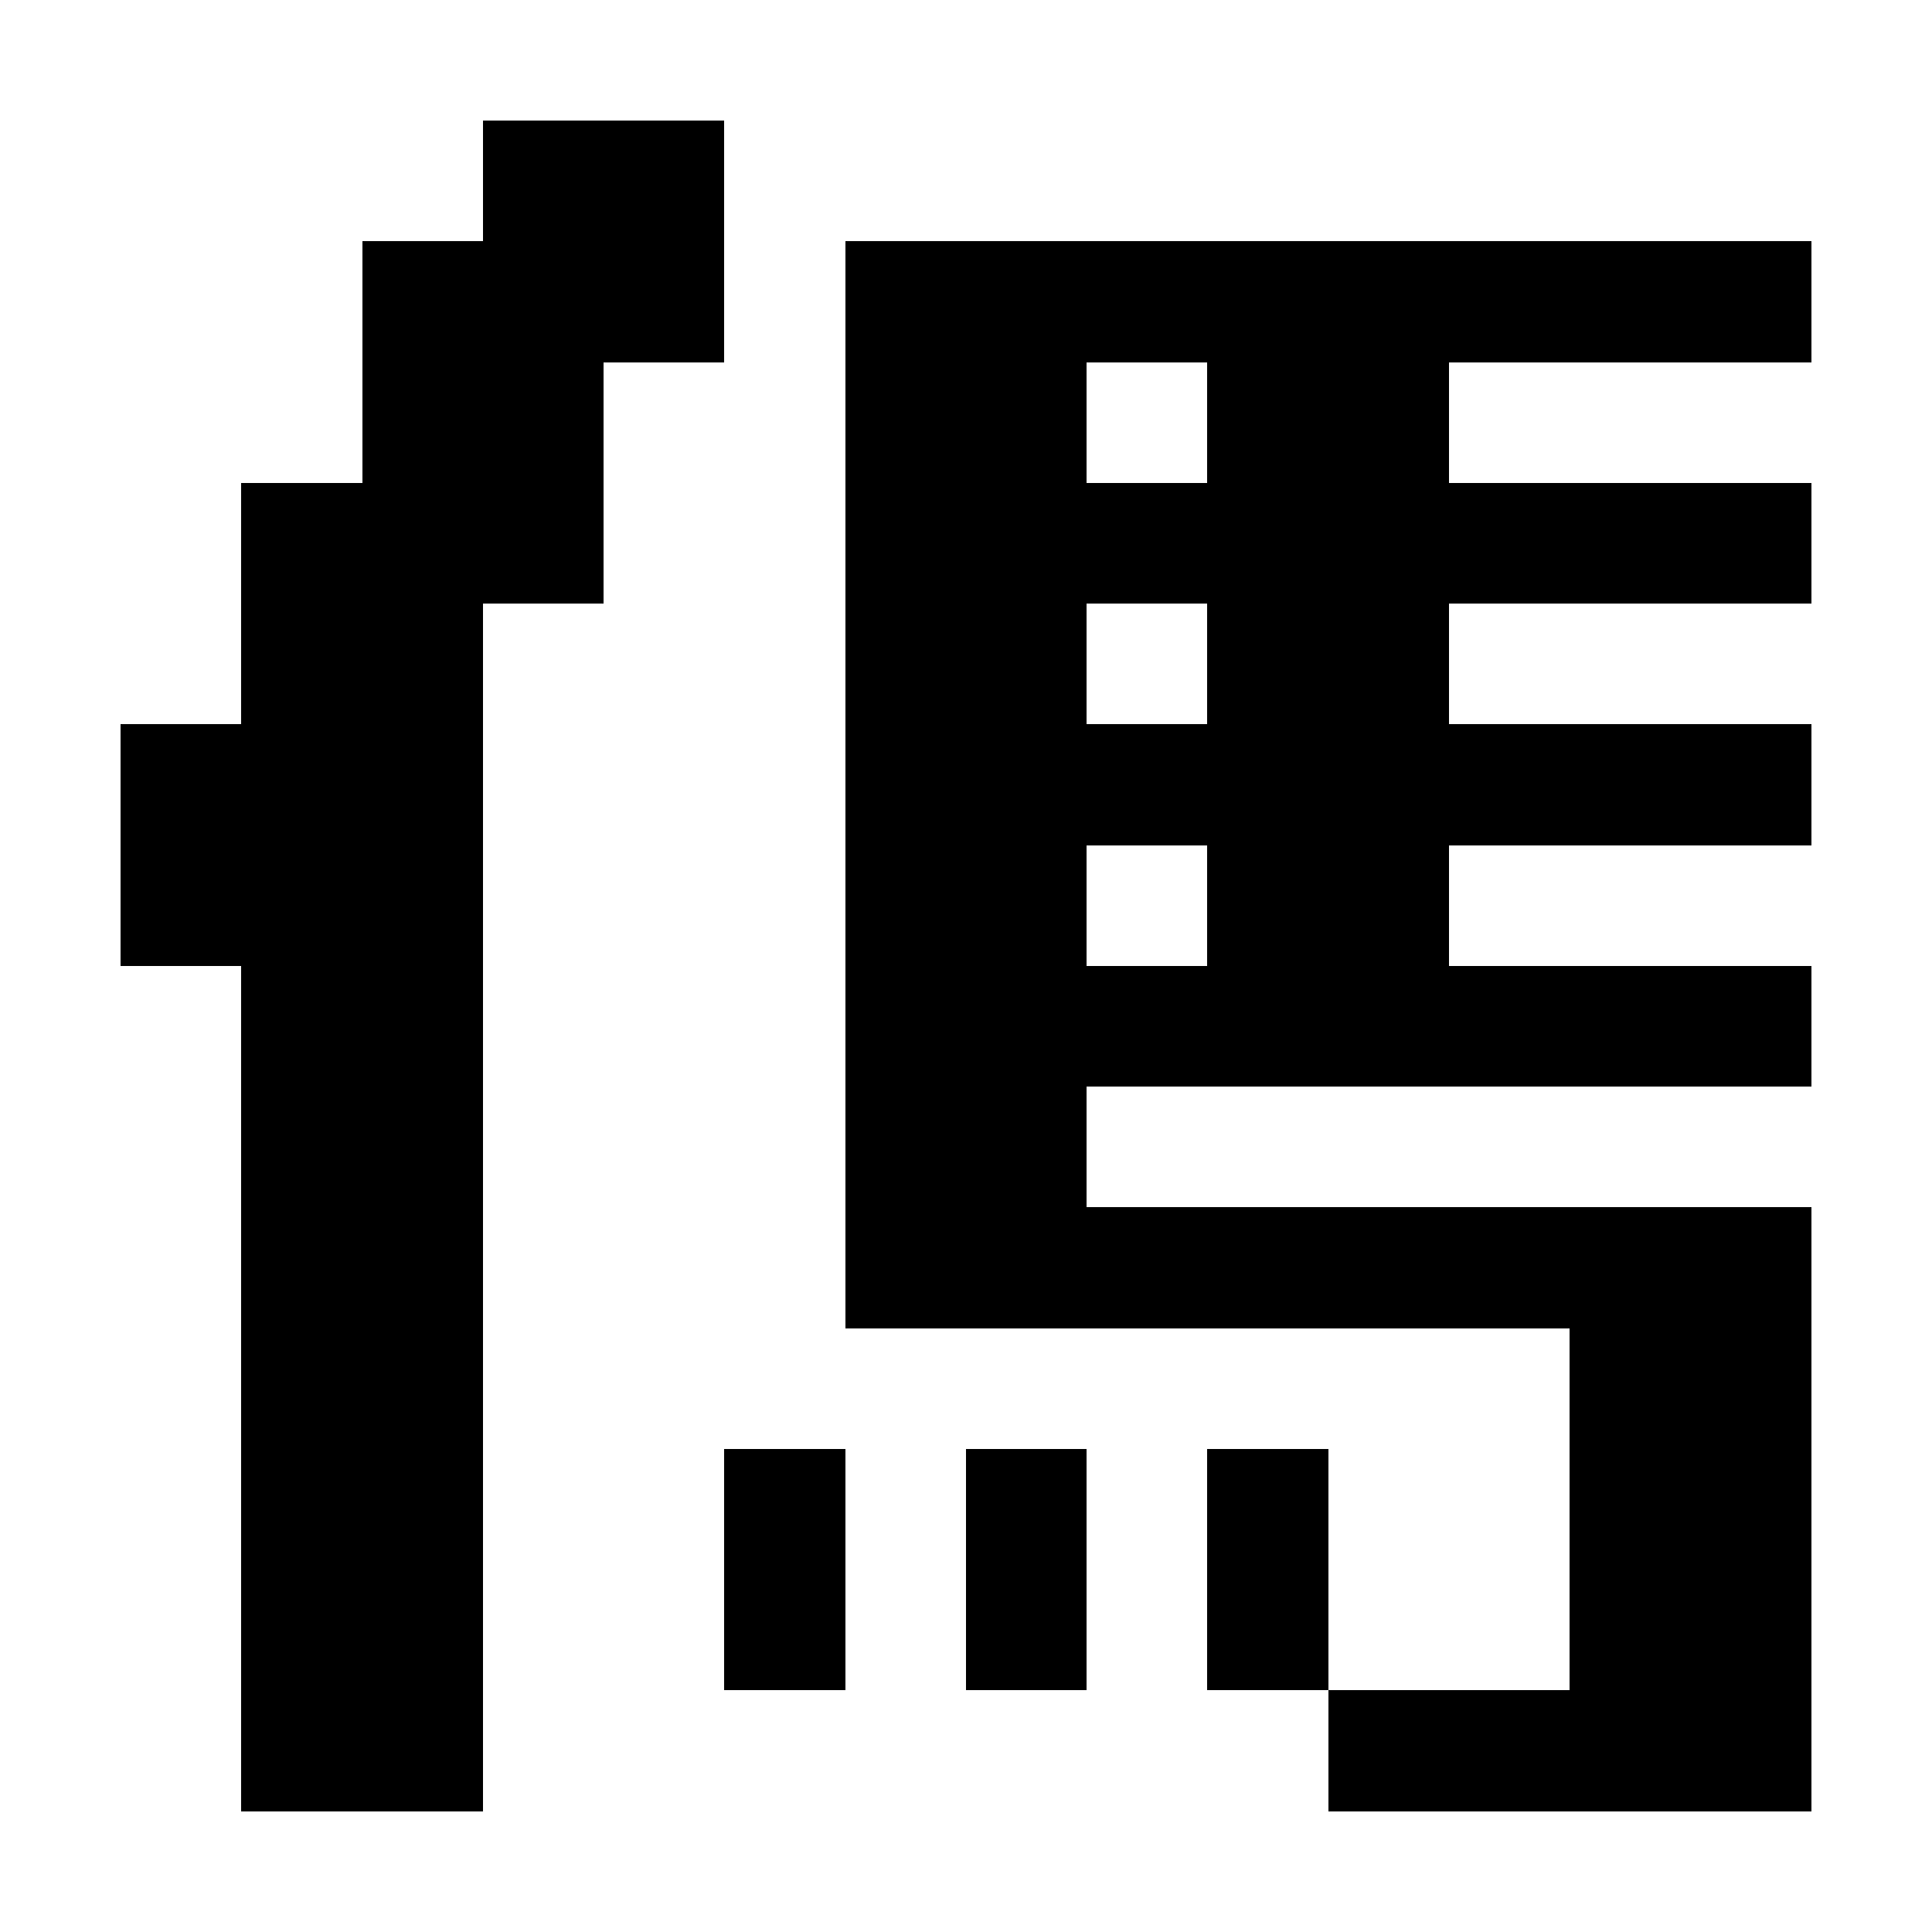
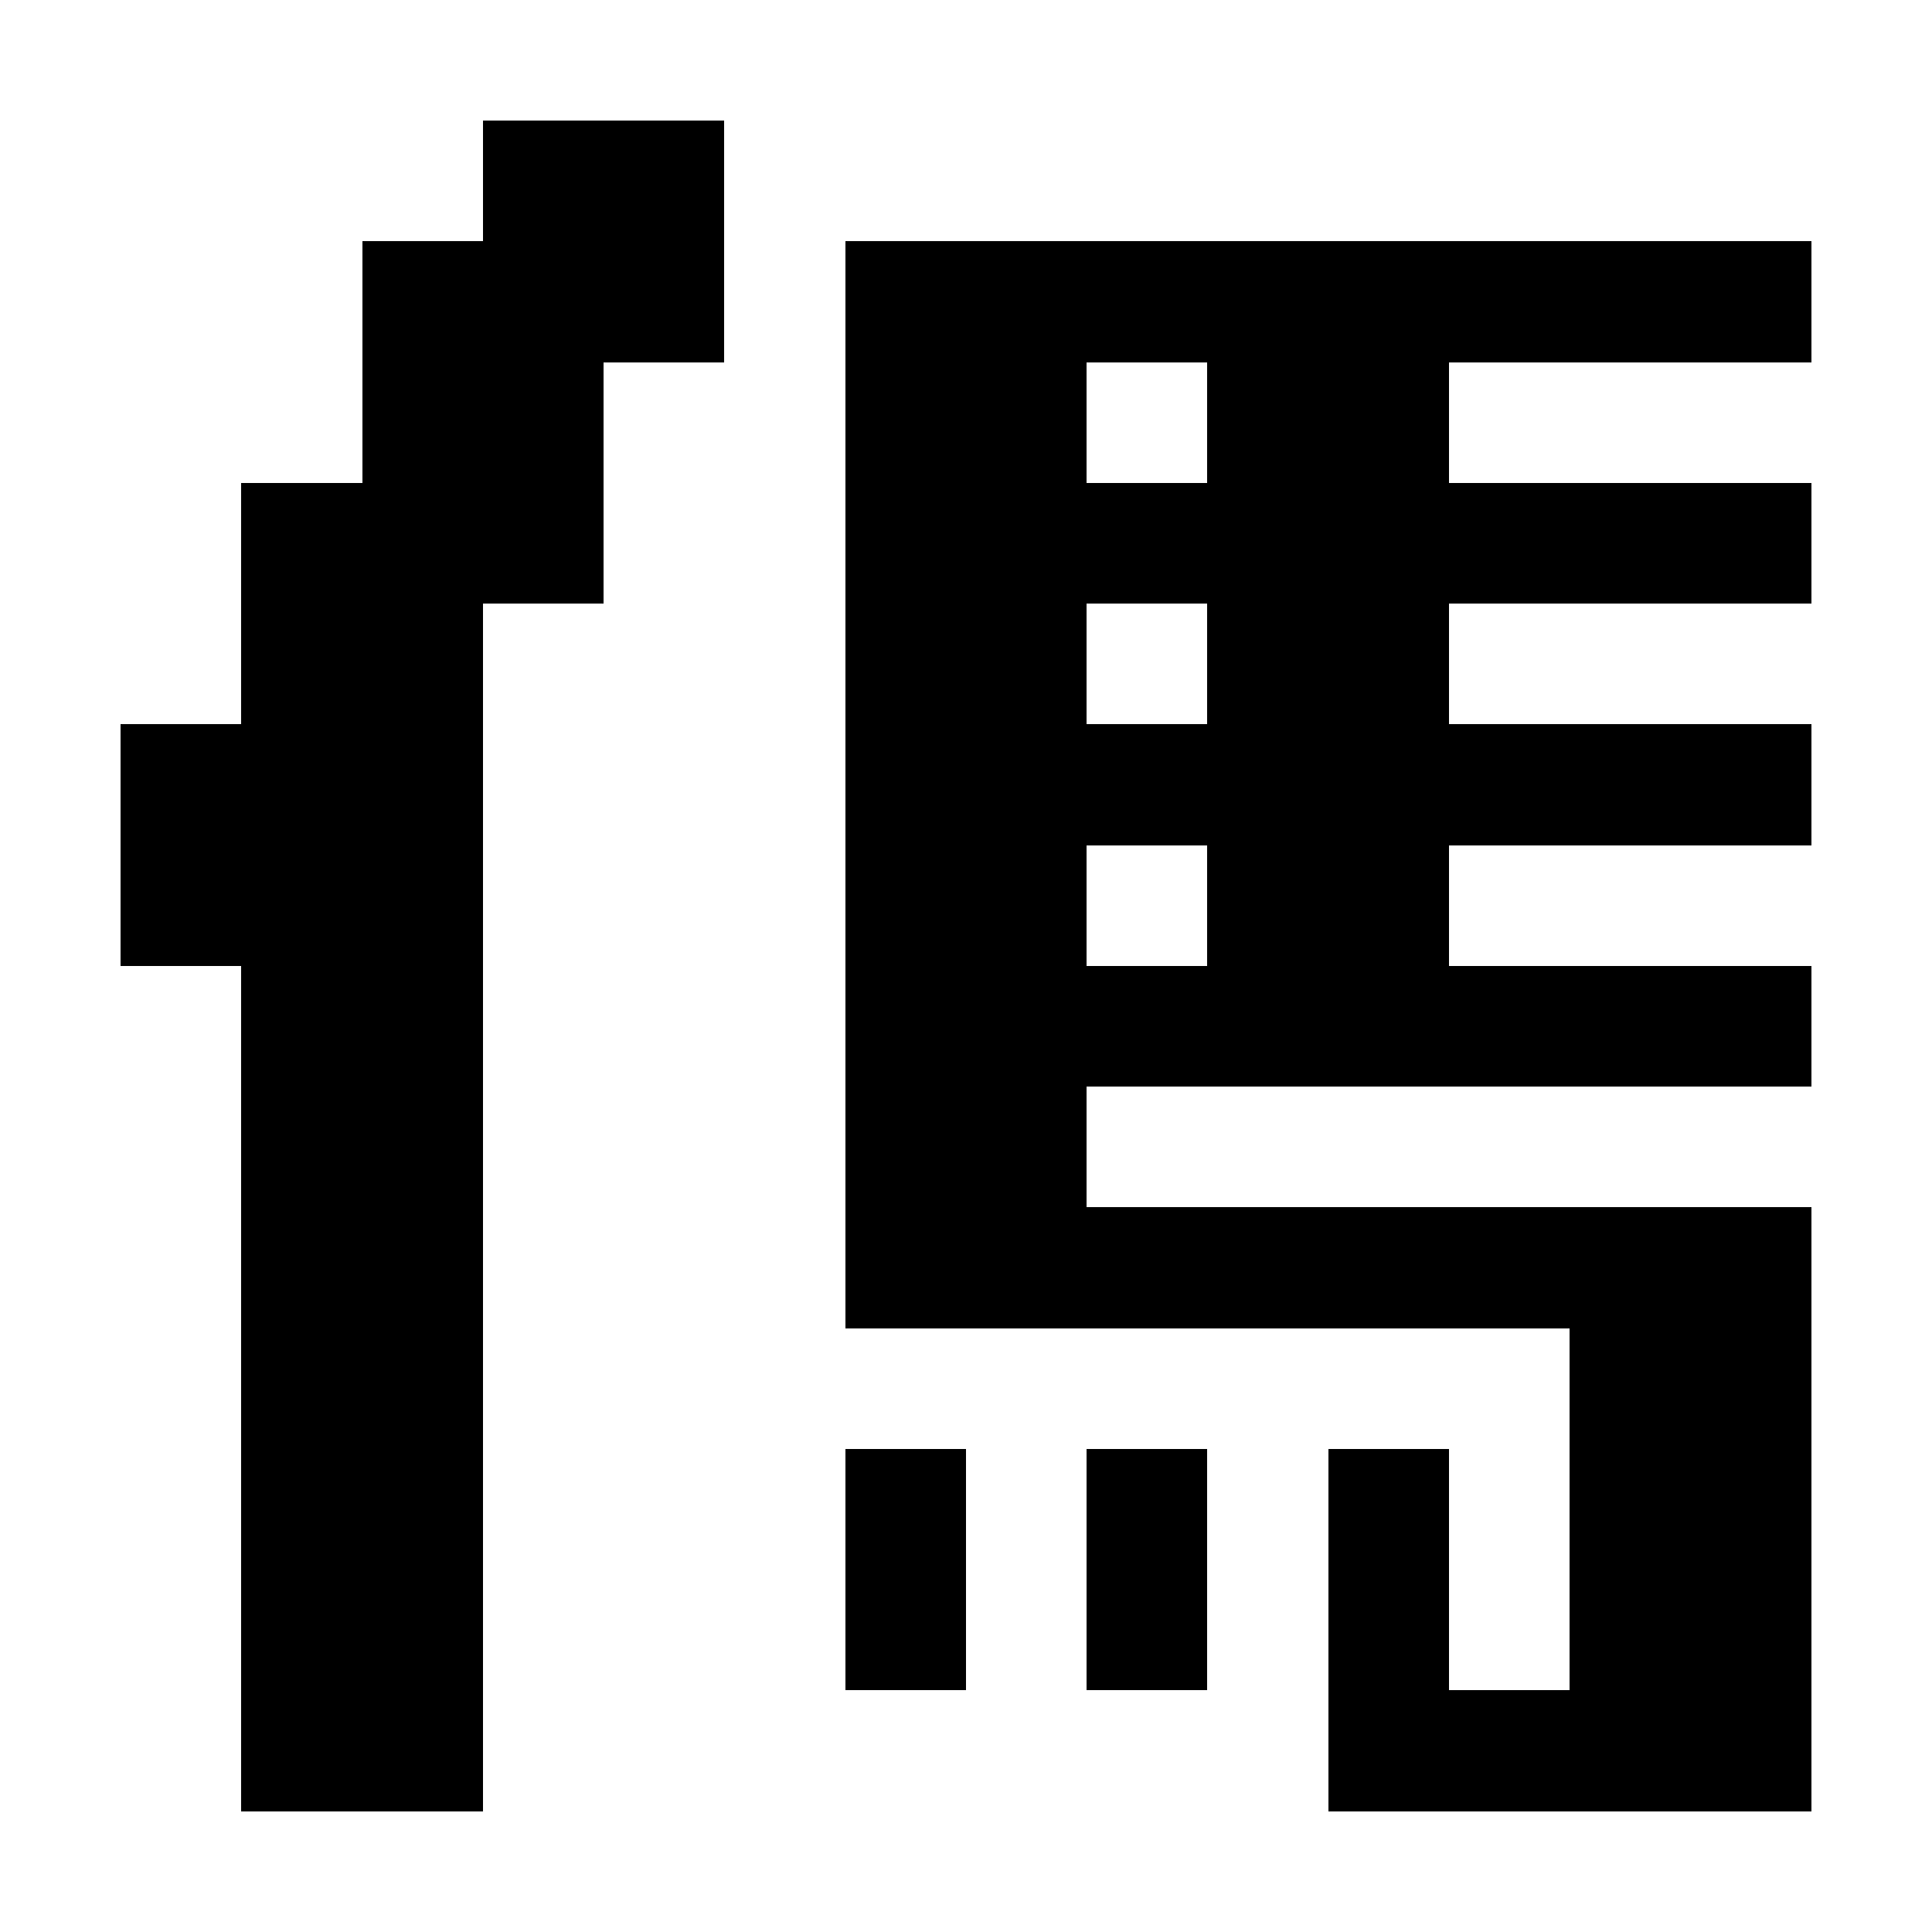
<svg xmlns="http://www.w3.org/2000/svg" viewBox="0 0 16 16" width="16" height="16" shape-rendering="crispEdges">
  <g fill="currentColor">
    <rect x="4" y="1" width="1" height="1" />
    <rect x="5" y="1" width="1" height="1" />
    <rect x="3" y="2" width="1" height="1" />
    <rect x="4" y="2" width="1" height="1" />
    <rect x="5" y="2" width="1" height="1" />
    <rect x="7" y="2" width="1" height="1" />
    <rect x="8" y="2" width="1" height="1" />
    <rect x="9" y="2" width="1" height="1" />
    <rect x="10" y="2" width="1" height="1" />
    <rect x="11" y="2" width="1" height="1" />
    <rect x="12" y="2" width="1" height="1" />
    <rect x="13" y="2" width="1" height="1" />
    <rect x="14" y="2" width="1" height="1" />
    <rect x="3" y="3" width="1" height="1" />
    <rect x="4" y="3" width="1" height="1" />
    <rect x="7" y="3" width="1" height="1" />
    <rect x="8" y="3" width="1" height="1" />
    <rect x="10" y="3" width="1" height="1" />
    <rect x="11" y="3" width="1" height="1" />
    <rect x="2" y="4" width="1" height="1" />
    <rect x="3" y="4" width="1" height="1" />
    <rect x="4" y="4" width="1" height="1" />
    <rect x="7" y="4" width="1" height="1" />
    <rect x="8" y="4" width="1" height="1" />
    <rect x="9" y="4" width="1" height="1" />
    <rect x="10" y="4" width="1" height="1" />
    <rect x="11" y="4" width="1" height="1" />
    <rect x="12" y="4" width="1" height="1" />
    <rect x="13" y="4" width="1" height="1" />
    <rect x="14" y="4" width="1" height="1" />
    <rect x="2" y="5" width="1" height="1" />
    <rect x="3" y="5" width="1" height="1" />
    <rect x="7" y="5" width="1" height="1" />
    <rect x="8" y="5" width="1" height="1" />
    <rect x="10" y="5" width="1" height="1" />
    <rect x="11" y="5" width="1" height="1" />
    <rect x="1" y="6" width="1" height="1" />
    <rect x="2" y="6" width="1" height="1" />
    <rect x="3" y="6" width="1" height="1" />
    <rect x="7" y="6" width="1" height="1" />
    <rect x="8" y="6" width="1" height="1" />
    <rect x="9" y="6" width="1" height="1" />
    <rect x="10" y="6" width="1" height="1" />
    <rect x="11" y="6" width="1" height="1" />
    <rect x="12" y="6" width="1" height="1" />
    <rect x="13" y="6" width="1" height="1" />
    <rect x="14" y="6" width="1" height="1" />
    <rect x="1" y="7" width="1" height="1" />
    <rect x="2" y="7" width="1" height="1" />
    <rect x="3" y="7" width="1" height="1" />
    <rect x="7" y="7" width="1" height="1" />
    <rect x="8" y="7" width="1" height="1" />
    <rect x="10" y="7" width="1" height="1" />
    <rect x="11" y="7" width="1" height="1" />
    <rect x="2" y="8" width="1" height="1" />
    <rect x="3" y="8" width="1" height="1" />
    <rect x="7" y="8" width="1" height="1" />
    <rect x="8" y="8" width="1" height="1" />
    <rect x="9" y="8" width="1" height="1" />
    <rect x="10" y="8" width="1" height="1" />
    <rect x="11" y="8" width="1" height="1" />
    <rect x="12" y="8" width="1" height="1" />
    <rect x="13" y="8" width="1" height="1" />
    <rect x="14" y="8" width="1" height="1" />
    <rect x="2" y="9" width="1" height="1" />
    <rect x="3" y="9" width="1" height="1" />
    <rect x="7" y="9" width="1" height="1" />
    <rect x="8" y="9" width="1" height="1" />
    <rect x="2" y="10" width="1" height="1" />
    <rect x="3" y="10" width="1" height="1" />
    <rect x="7" y="10" width="1" height="1" />
    <rect x="8" y="10" width="1" height="1" />
    <rect x="9" y="10" width="1" height="1" />
    <rect x="10" y="10" width="1" height="1" />
    <rect x="11" y="10" width="1" height="1" />
    <rect x="12" y="10" width="1" height="1" />
    <rect x="13" y="10" width="1" height="1" />
    <rect x="14" y="10" width="1" height="1" />
    <rect x="2" y="11" width="1" height="1" />
    <rect x="3" y="11" width="1" height="1" />
    <rect x="13" y="11" width="1" height="1" />
    <rect x="14" y="11" width="1" height="1" />
    <rect x="2" y="12" width="1" height="1" />
    <rect x="3" y="12" width="1" height="1" />
-     <rect x="6" y="12" width="1" height="1" />
-     <rect x="8" y="12" width="1" height="1" />
-     <rect x="10" y="12" width="1" height="1" />
+     <rect x="7" y="12" width="1" height="1" />
+     <rect x="9" y="12" width="1" height="1" />
+     <rect x="11" y="12" width="1" height="1" />
    <rect x="13" y="12" width="1" height="1" />
    <rect x="14" y="12" width="1" height="1" />
    <rect x="2" y="13" width="1" height="1" />
    <rect x="3" y="13" width="1" height="1" />
-     <rect x="6" y="13" width="1" height="1" />
-     <rect x="8" y="13" width="1" height="1" />
-     <rect x="10" y="13" width="1" height="1" />
+     <rect x="7" y="13" width="1" height="1" />
+     <rect x="9" y="13" width="1" height="1" />
+     <rect x="11" y="13" width="1" height="1" />
    <rect x="13" y="13" width="1" height="1" />
    <rect x="14" y="13" width="1" height="1" />
    <rect x="2" y="14" width="1" height="1" />
    <rect x="3" y="14" width="1" height="1" />
    <rect x="11" y="14" width="1" height="1" />
    <rect x="12" y="14" width="1" height="1" />
    <rect x="13" y="14" width="1" height="1" />
    <rect x="14" y="14" width="1" height="1" />
  </g>
</svg>
